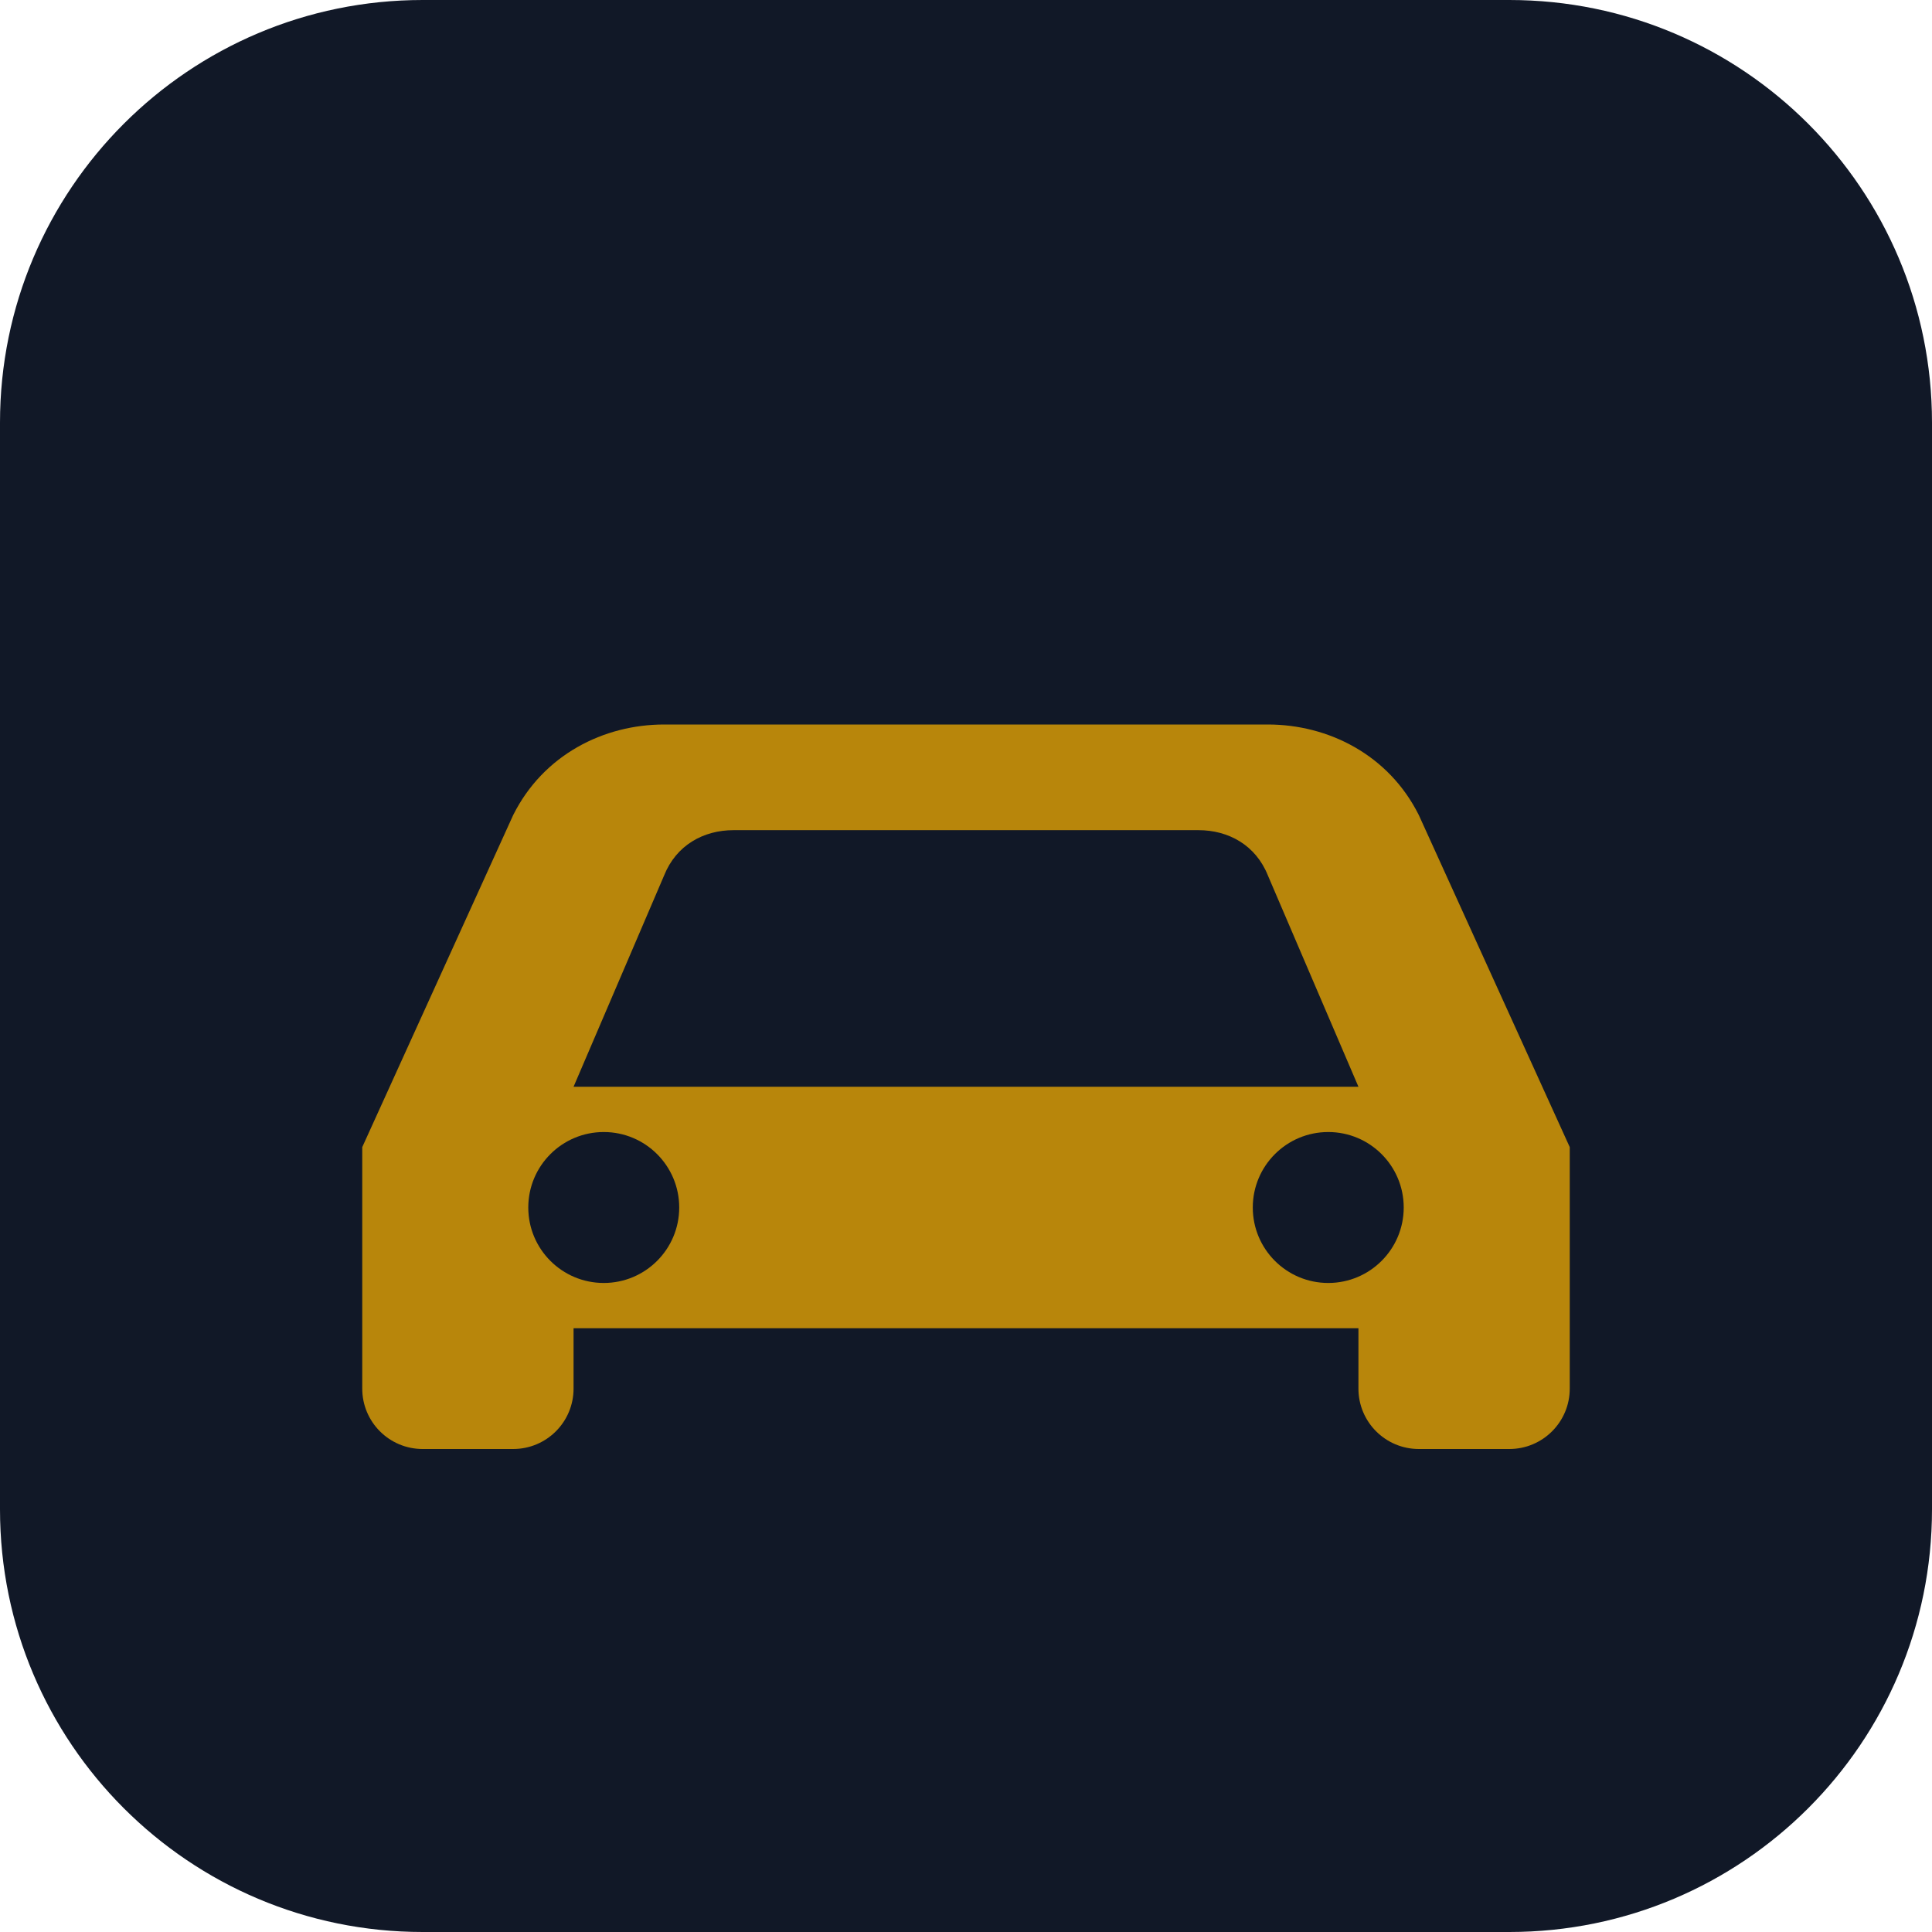
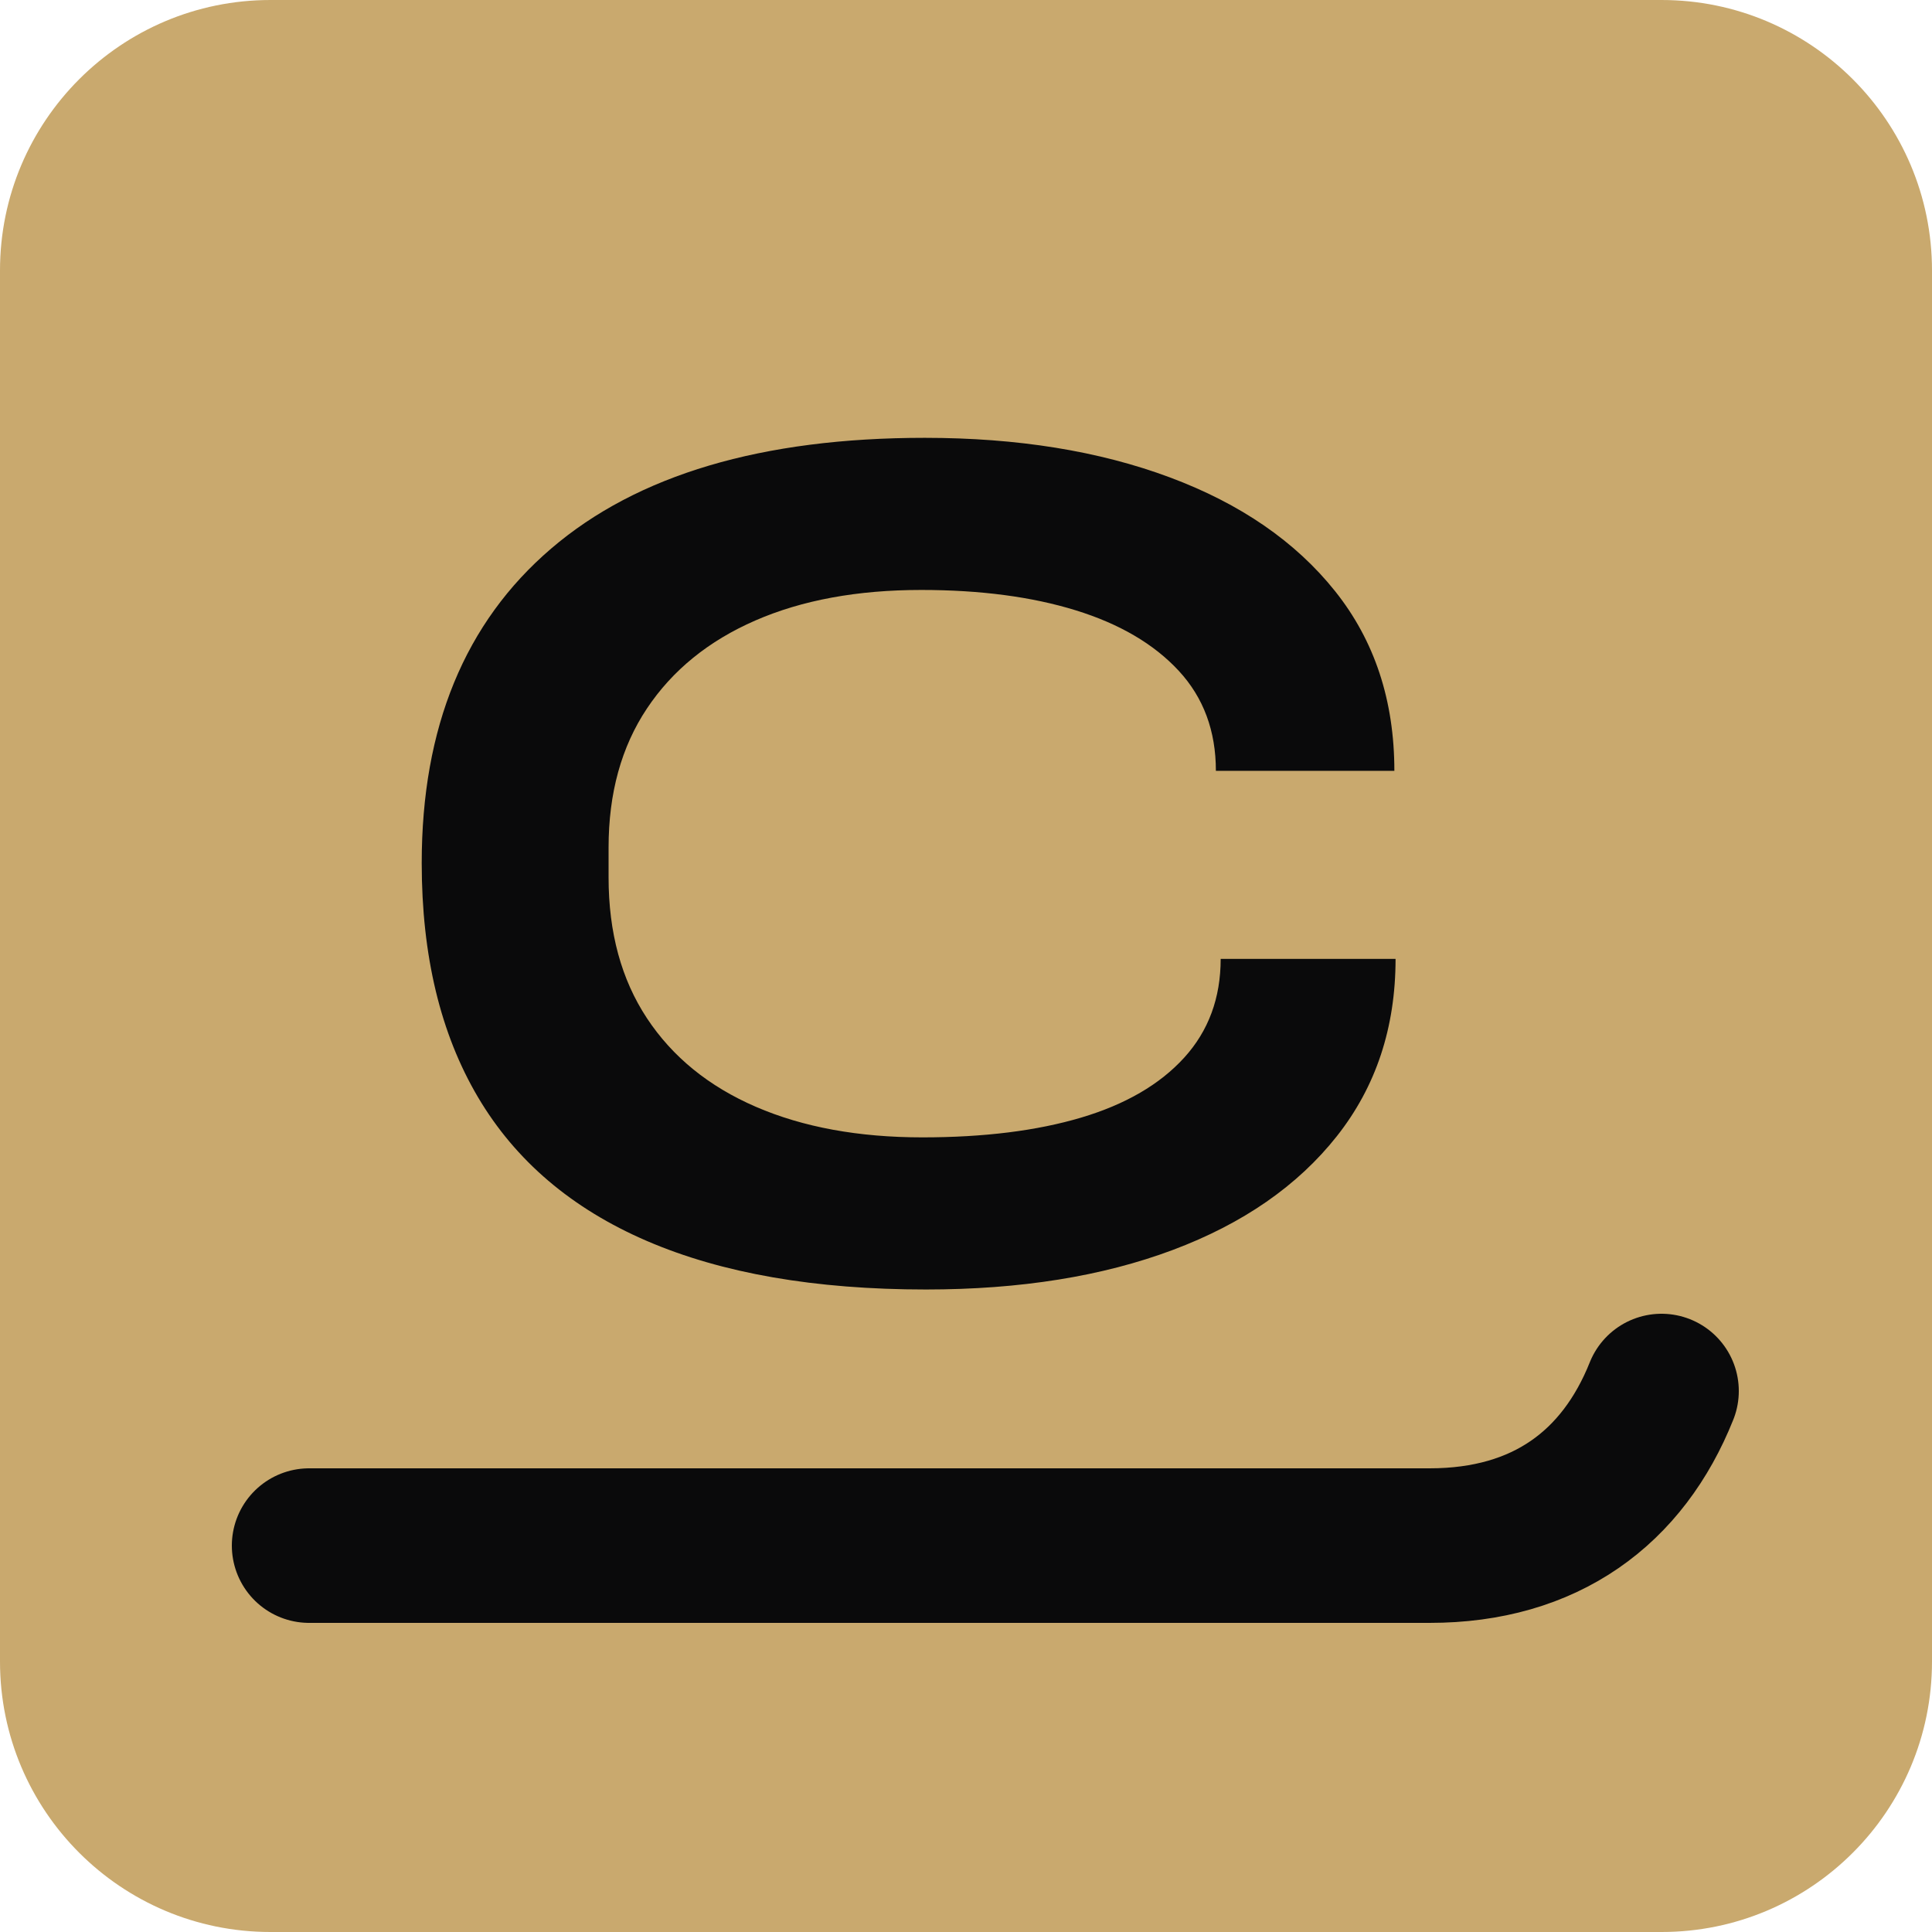
- <svg xmlns="http://www.w3.org/2000/svg" viewBox="0 0 64 64" role="img" aria-label="Car rental skills">
-   <rect width="64" height="64" rx="14" fill="#111827" />
-   <path d="M12 38l5-11c1-2 3-3 5-3h20c2 0 4 1 5 3l5 11v8a2 2 0 0 1-2 2h-3a2 2 0 0 1-2-2v-2H19v2a2 2 0 0 1-2 2h-3a2 2 0 0 1-2-2z" fill="#B8860B" />
-   <path d="M19 36l3-7c.4-1 1.3-1.5 2.3-1.5h15.4c1 0 1.9.5 2.3 1.5l3 7z" fill="#111827" />
-   <circle cx="20" cy="40" r="2.5" fill="#111827" />
-   <circle cx="44" cy="40" r="2.5" fill="#111827" />
+ <svg xmlns="http://www.w3.org/2000/svg" viewBox="0 0 100 100">
+   <rect width="100" height="100" rx="14" fill="#C9A96E" />
+   <path d="M47.93 66.744Q39.312 66.744 33.484 64.233Q27.656 61.722 24.742 56.793Q21.828 51.864 21.828 44.672Q21.828 34.132 28.524 28.397Q35.22 22.662 47.868 22.662Q55.06 22.662 60.547 24.708Q66.034 26.754 69.103 30.598Q72.172 34.442 72.172 39.898H62.934Q62.934 36.798 61.012 34.721Q59.09 32.644 55.68 31.59Q52.27 30.536 47.682 30.536Q42.722 30.536 39.095 32.117Q35.468 33.698 33.484 36.674Q31.5 39.65 31.5 43.866V45.416Q31.5 49.694 33.484 52.701Q35.468 55.708 39.126 57.289Q42.784 58.87 47.744 58.87Q52.518 58.87 55.959 57.847Q59.4 56.824 61.291 54.747Q63.182 52.67 63.182 49.632H72.234Q72.234 54.964 69.196 58.808Q66.158 62.652 60.702 64.698Q55.246 66.744 47.93 66.744Z" fill="#0A0A0B" />
+   <path d="M16 80H74C80 80 84 77 86 72" fill="none" stroke="#0A0A0B" stroke-width="8" stroke-linecap="round" />
</svg>
